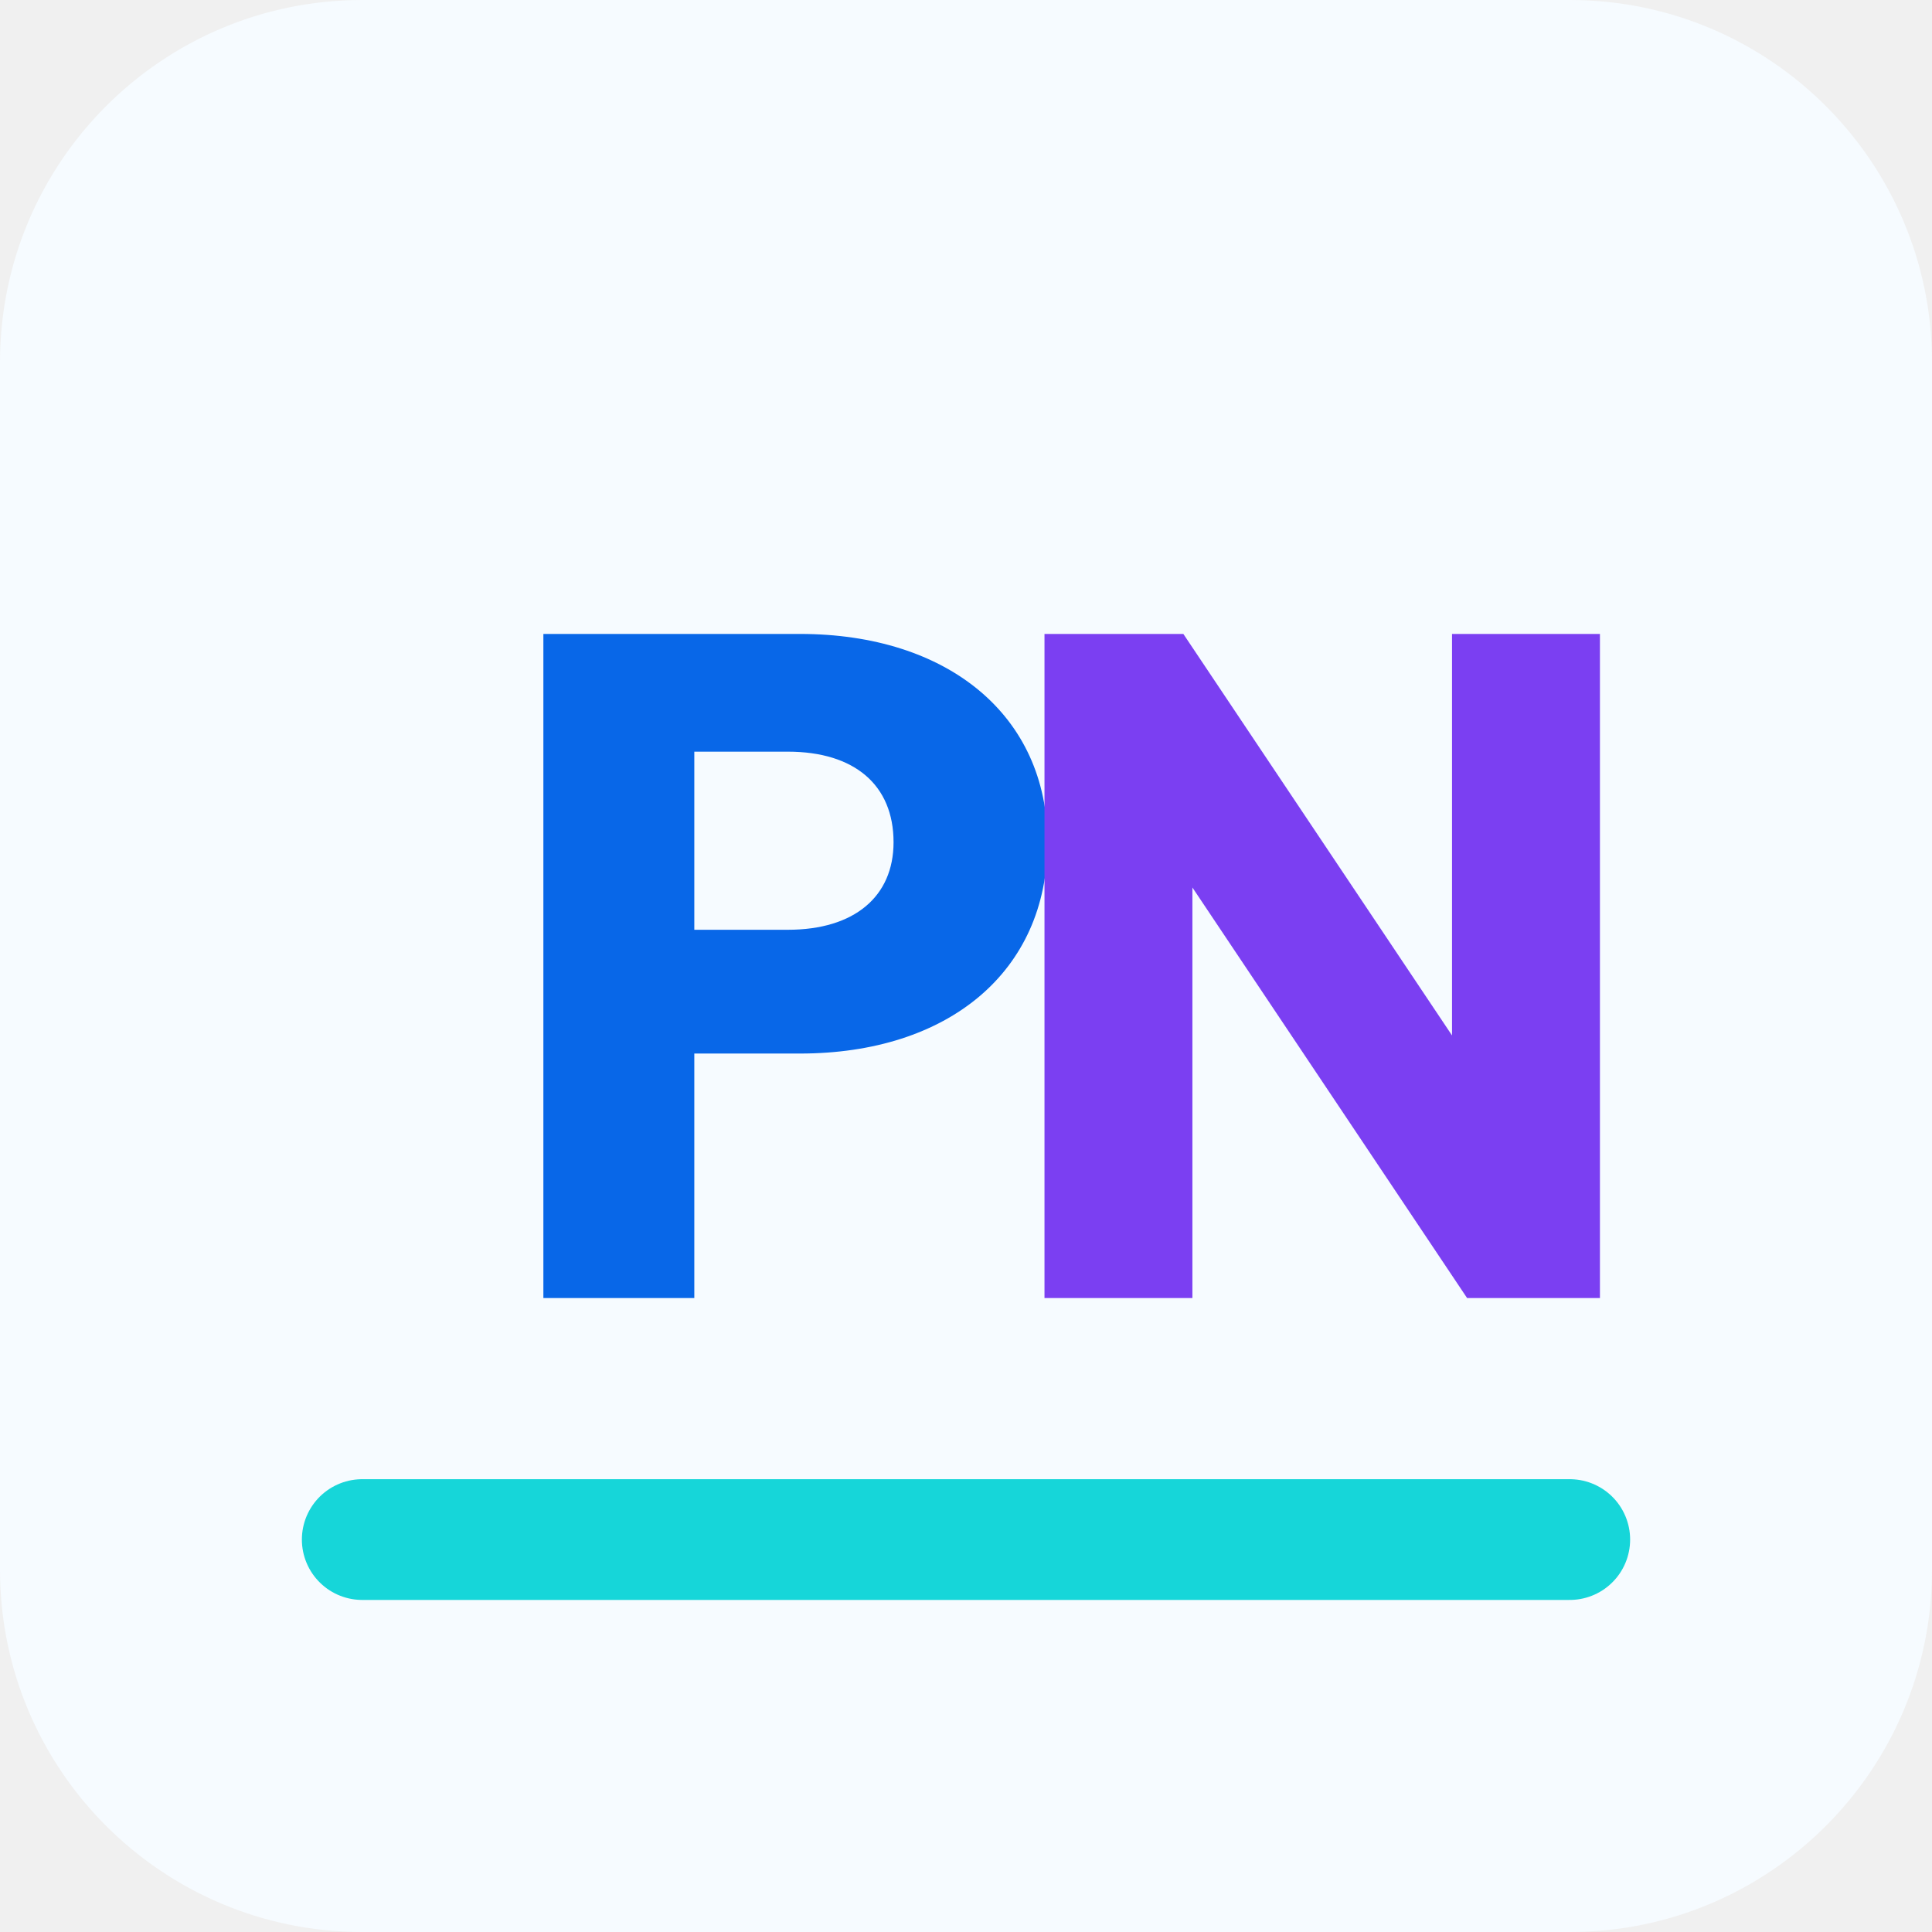
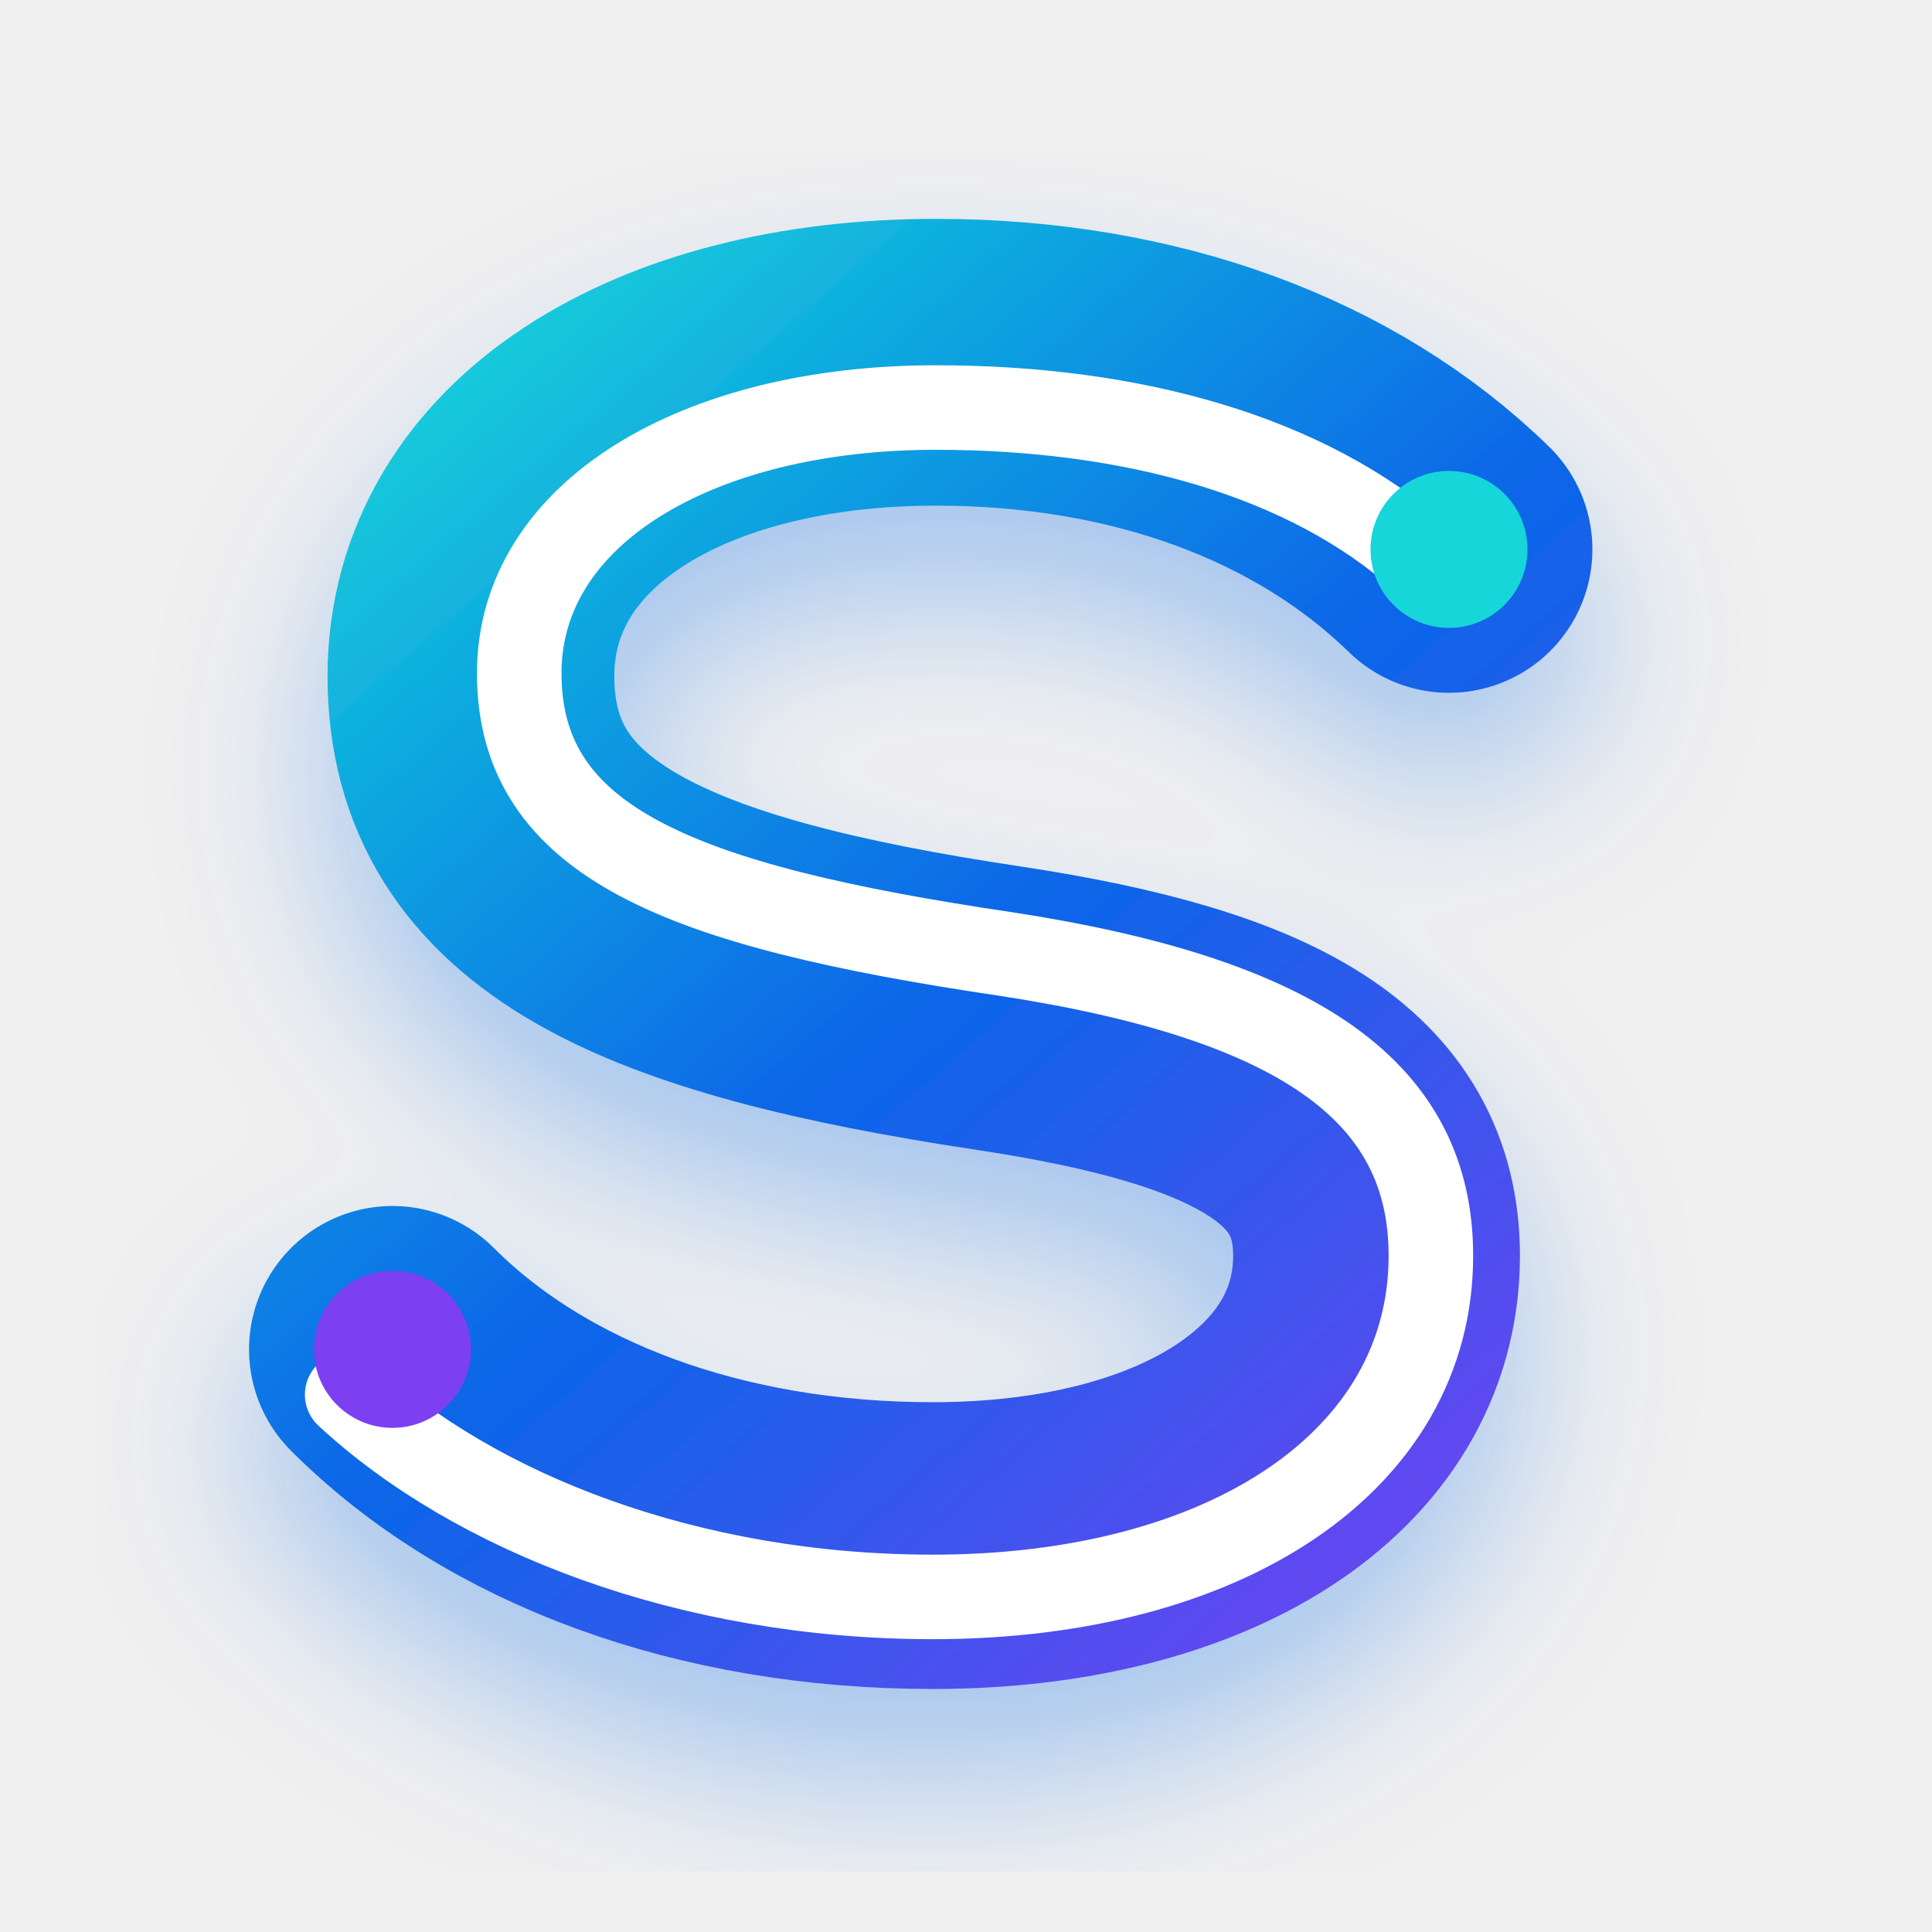
- <svg xmlns="http://www.w3.org/2000/svg" viewBox="0 0 64 64">
-   <rect width="64" height="64" rx="12" fill="#f6fbff" />
-   <path d="M18 43V21h8.5c4.9 0 8.2 2.7 8.2 6.9 0 4.3-3.3 7-8.2 7H23v8.1h-5Zm5-12.2h3.1c2.2 0 3.5-1.1 3.5-2.9 0-1.9-1.3-3-3.5-3H23v5.9Z" fill="#0867e8" />
-   <path d="M34.6 43V21h4.6l8.9 13.3V21H53v22h-4.4l-9.1-13.6V43h-4.9Z" fill="#7b3ff2" />
-   <path d="M12 51h40" stroke="#16d6d9" stroke-width="4" stroke-linecap="round" />
+ <svg xmlns="http://www.w3.org/2000/svg" viewBox="0 0 64 64" fill="none">
+   <defs>
+     <linearGradient id="s-icon-gradient" x1="13" y1="10" x2="52" y2="55" gradientUnits="userSpaceOnUse">
+       <stop stop-color="#16D6D9" />
+       <stop offset="0.48" stop-color="#0867E8" />
+       <stop offset="1" stop-color="#7B3FF2" />
+     </linearGradient>
+     <filter id="s-icon-glow" x="3" y="2" width="58" height="60" filterUnits="userSpaceOnUse" color-interpolation-filters="sRGB">
+       <feDropShadow dx="0" dy="3" stdDeviation="2.8" flood-color="#0867E8" flood-opacity="0.32" />
+     </filter>
+   </defs>
+   <g filter="url(#s-icon-glow)">
+     <path d="M48 18.2C43.9 14.2 37.9 12 31 12C22.2 12 15.6 16 15.6 22.4C15.6 29.1 21.8 31.7 33.1 33.4C41.7 34.7 45.6 37 45.6 41.6C45.6 47.4 39.5 51.2 30.9 51.2C23.5 51.2 17.1 48.8 13 44.7" stroke="url(#s-icon-gradient)" stroke-width="9.5" stroke-linecap="round" stroke-linejoin="round" />
+     <path d="M47.1 18.5C43.3 15.1 37.5 13.5 31 13.5C23.1 13.5 17.2 17 17.2 22.3C17.2 27.9 22.5 30 33.3 31.6C43.1 33.1 47.4 36.2 47.4 41.6C47.4 48.4 40.6 52.9 30.9 52.9C22.8 52.9 15.7 50.1 11.5 46.2" stroke="#FFFFFF" stroke-width="2.8" stroke-linecap="round" stroke-linejoin="round" />
+     <circle cx="48" cy="18.2" r="2.6" fill="#16D6D9" />
+     <circle cx="13" cy="44.7" r="2.6" fill="#7B3FF2" />
+   </g>
</svg>
